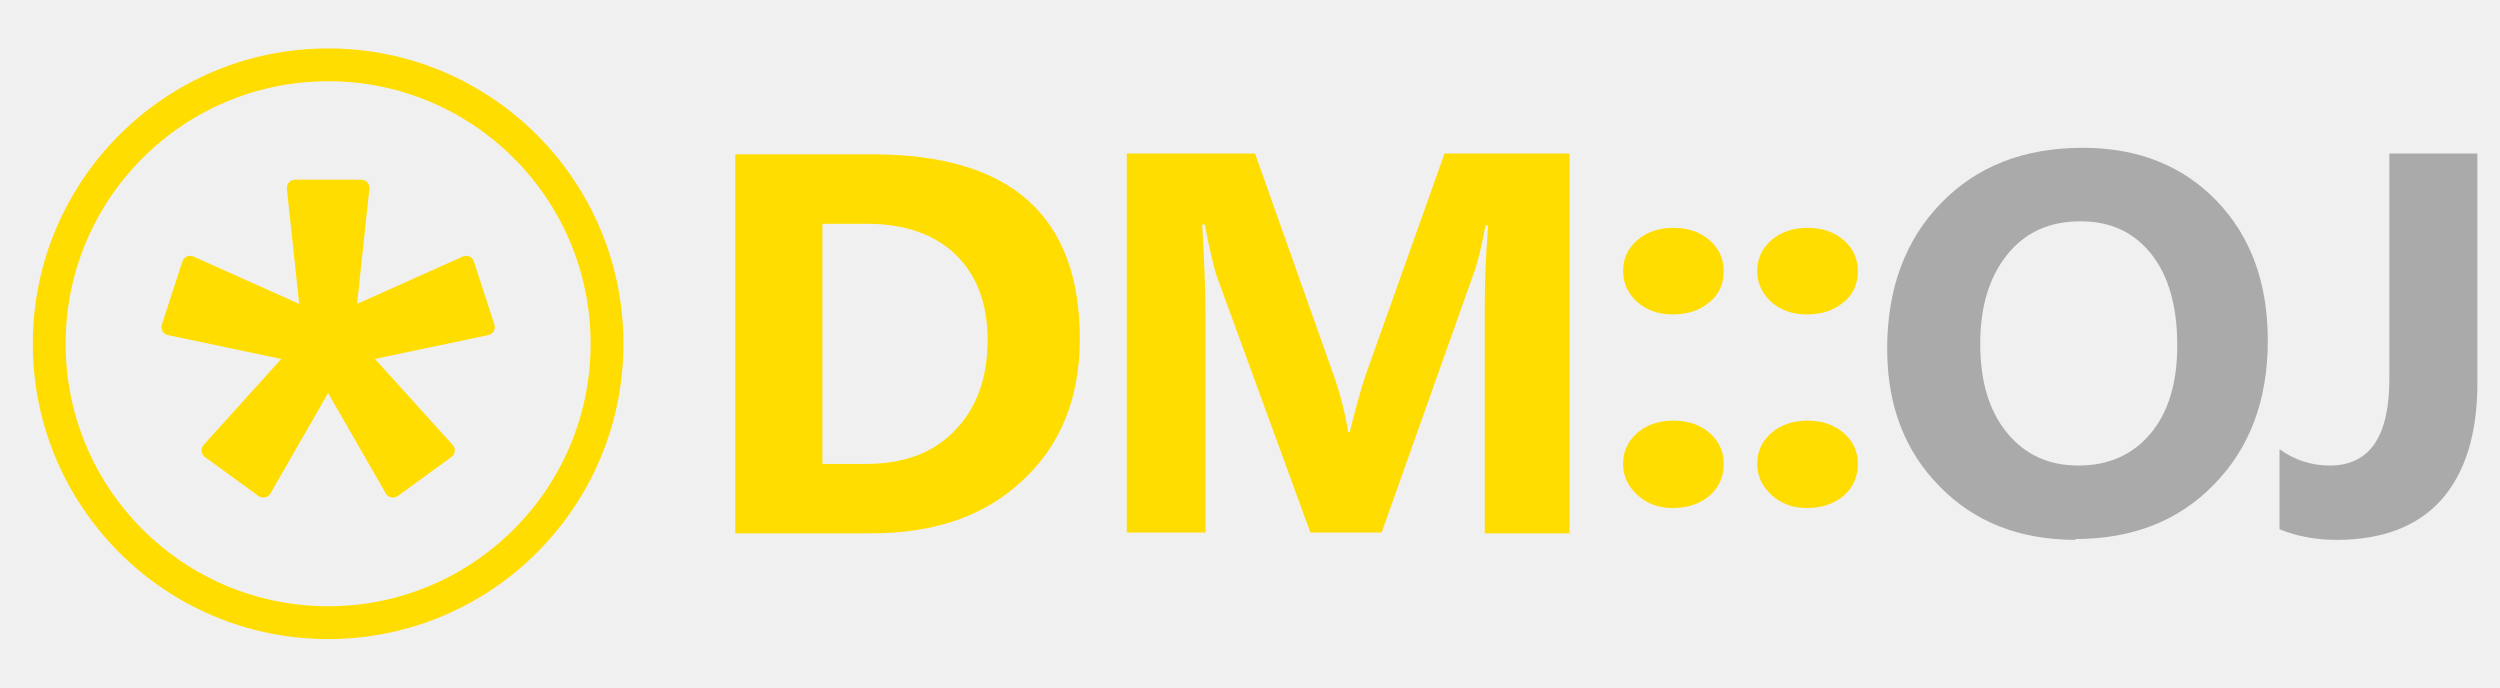
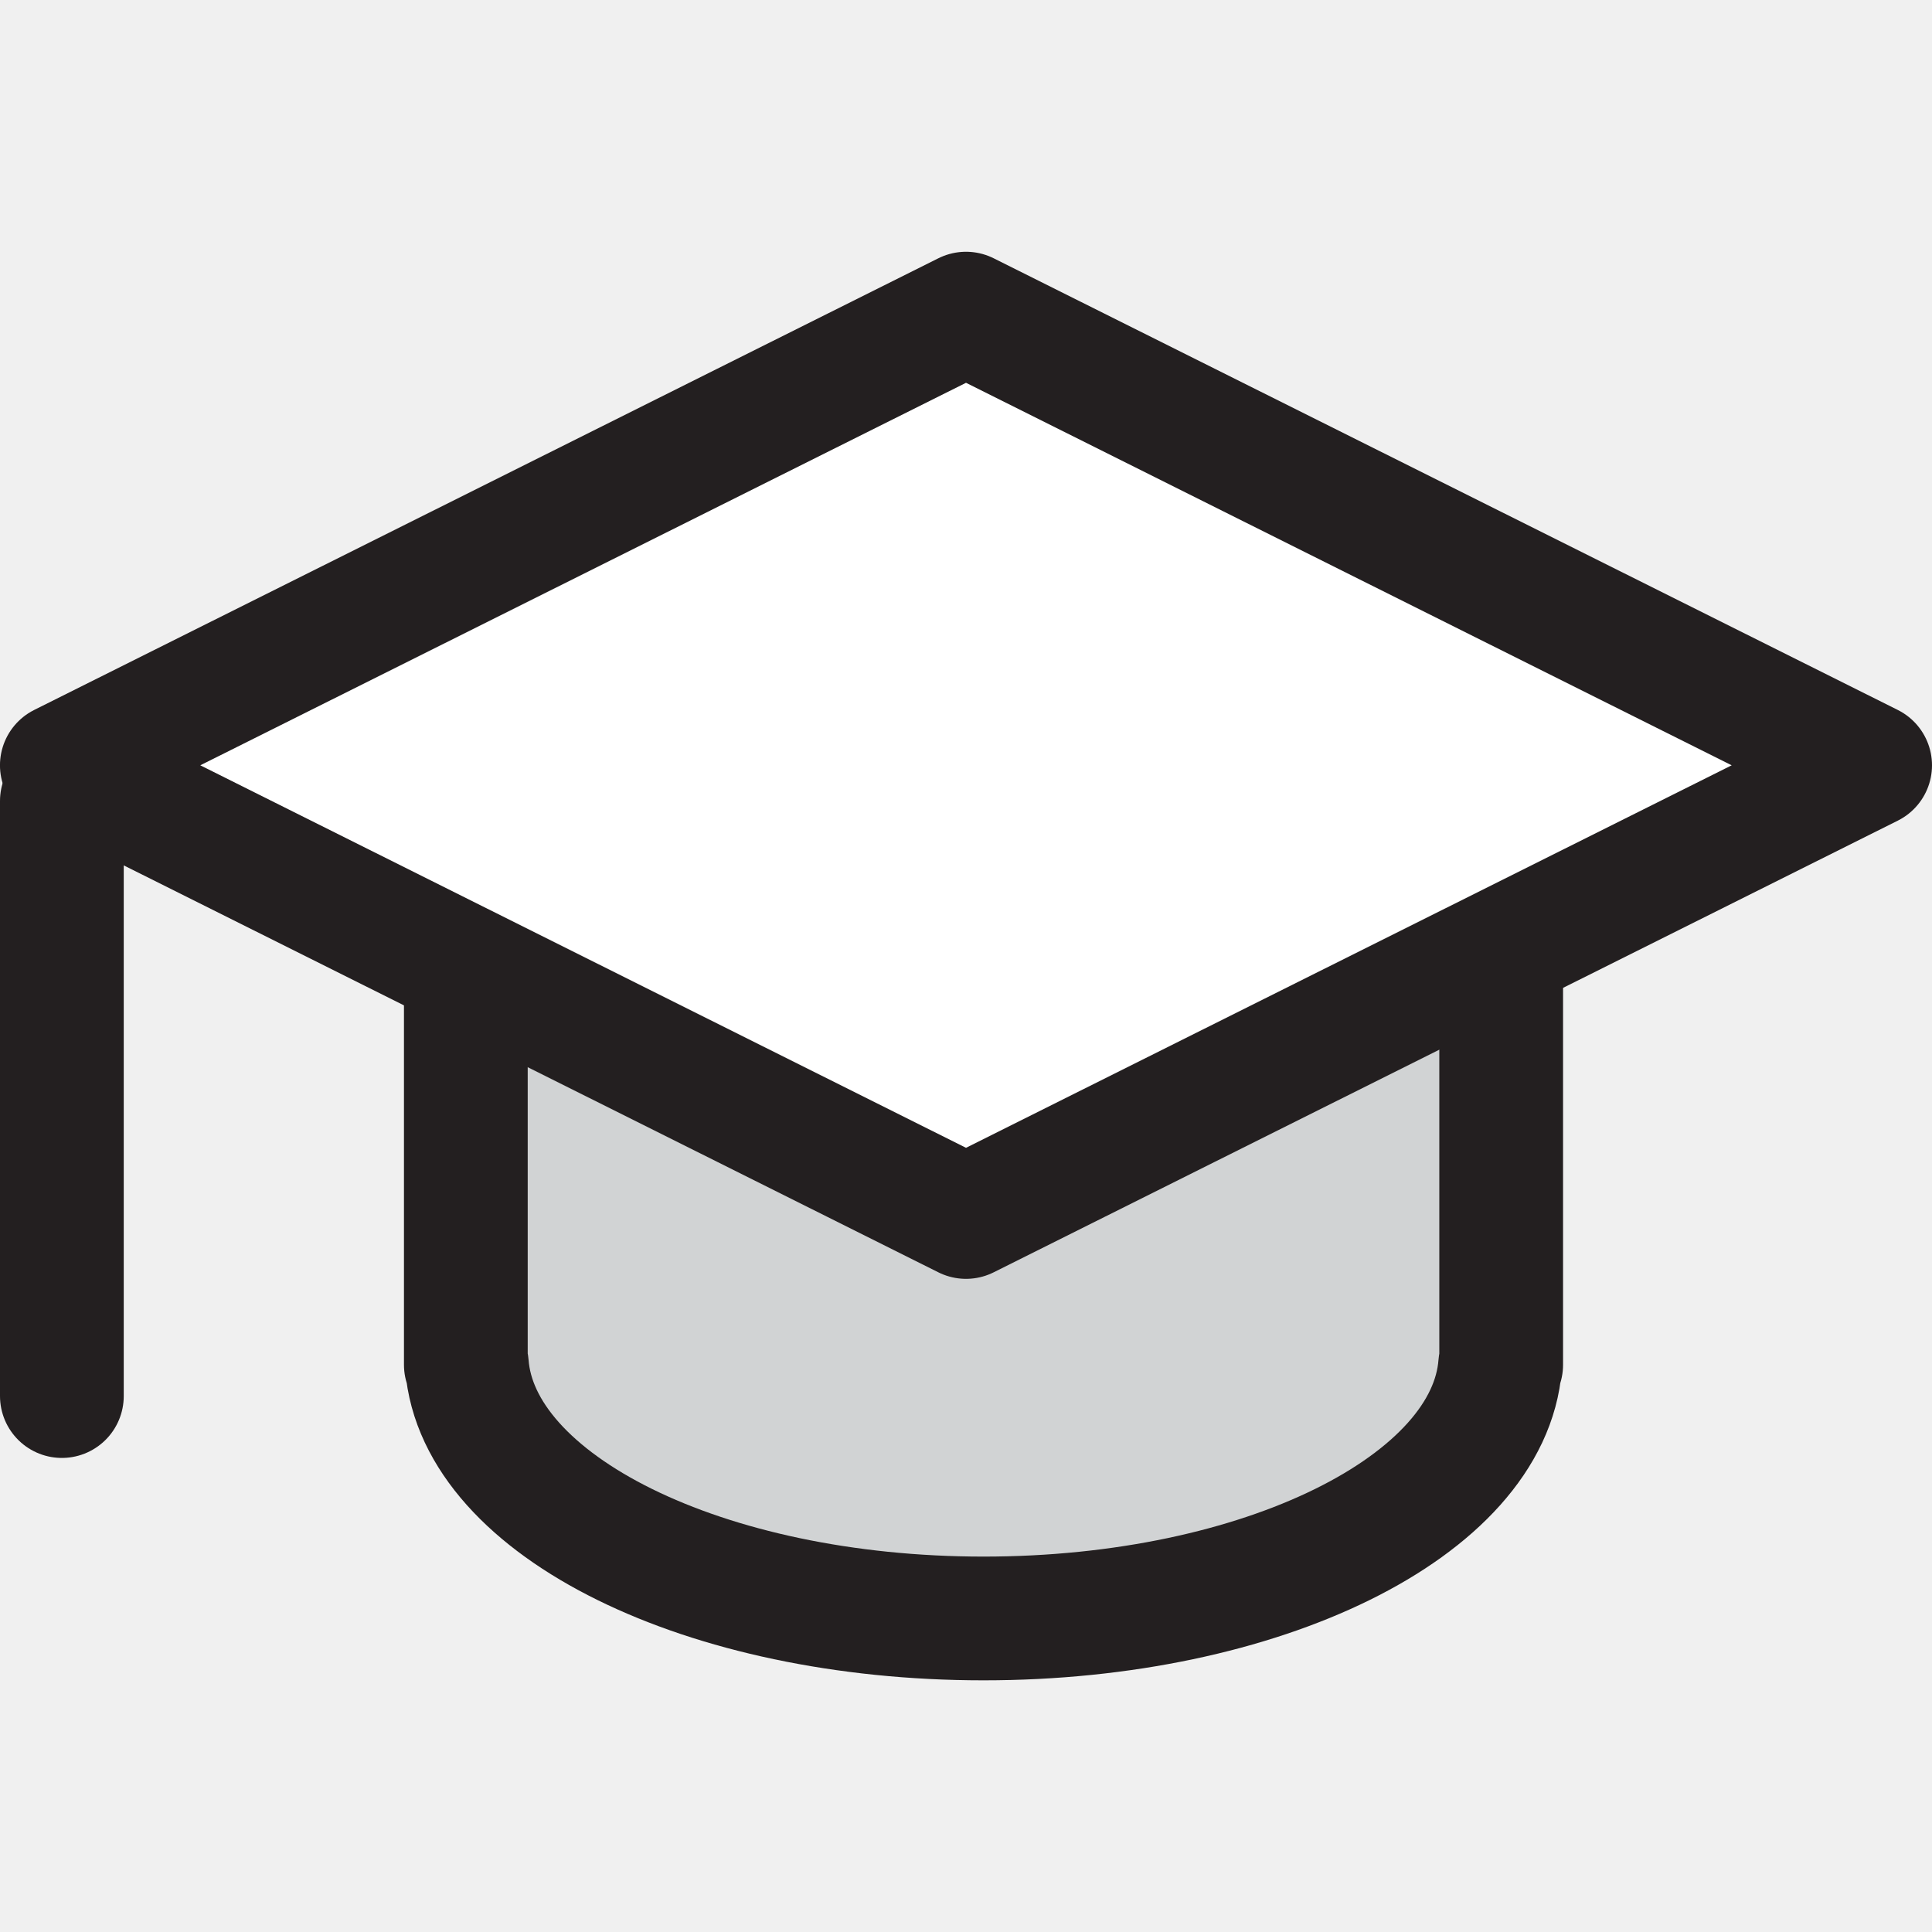
- <svg xmlns="http://www.w3.org/2000/svg" width="160" height="44">
-   <g stroke="#fd0" transform="matrix(.0875 0 0 .0875 0 1)">
-     <path d="M240 36a204 204 0 1 1 0 408 204 204 0 1 1 0-408" fill="none" stroke-width="24" />
-     <path d="M215.8 126h48.4l-10.1 94.6 86.8-38.9 15 46.1-93.1 19.6 63.8 70.6-39.2 28.5L240 264l-47.4 82.5-39.2-28.5 63.8-70.6-93.1-19.6 15-46.1 86.8 38.9z" fill="#fd0" stroke-linejoin="round" stroke-width="12" />
-   </g>
-   <g transform="matrix(.53656 0 0 .52273 46.09 -512.12)">
-     <g fill="#fd0">
-       <path d="M1.8 1045v-46.4h16.4q24.7 0 24.7 22.6 0 10.8-6.8 17.3-6.7 6.5-18 6.5H1.7zm10.4-37.9v29.4h5.2q6.8 0 10.6-4.1 3.9-4.1 3.9-11.1 0-6.6-3.8-10.4-3.8-3.8-10.7-3.8h-5.1z" />
-       <path d="M101.5 1045H91.2v-27.8q0-4.5.4-9.9h-.3q-.8 4.3-1.5 6.1l-10.9 31.5h-8.5l-11.1-31.2q-.5-1.3-1.5-6.5h-.3q.4 6.9.4 12v25.7h-9.4v-46.4h15.3l9.5 27.5q1.1 3.3 1.6 6.6h.2q.9-3.8 1.8-6.7l9.5-27.4h14.9v46.4z" />
-       <path d="M113.6 1018.2q-2.5 0-4.2-1.5-1.7-1.6-1.7-3.8 0-2.3 1.7-3.8t4.3-1.5q2.6 0 4.3 1.5 1.7 1.5 1.7 3.8 0 2.4-1.7 3.8-1.7 1.5-4.4 1.5zm0 23.7q-2.5 0-4.2-1.6-1.7-1.6-1.7-3.8 0-2.3 1.7-3.8t4.3-1.5q2.6 0 4.3 1.5 1.7 1.5 1.7 3.8 0 2.4-1.7 3.9t-4.4 1.5z" />
-       <path d="M129.6 1018.2q-2.5 0-4.2-1.5-1.7-1.6-1.7-3.8 0-2.3 1.7-3.8t4.3-1.5q2.6 0 4.3 1.5 1.7 1.5 1.7 3.8 0 2.4-1.7 3.8-1.7 1.5-4.4 1.5zm0 23.7q-2.5 0-4.2-1.6-1.7-1.6-1.7-3.8 0-2.3 1.7-3.8t4.3-1.5q2.6 0 4.3 1.5 1.7 1.5 1.7 3.8 0 2.4-1.7 3.9t-4.4 1.5z" />
-     </g>
-     <path fill="#aaa" d="M161.7 1045.8q-10 0-16.2-6.5-6.3-6.5-6.3-16.9 0-11 6.4-17.8 6.4-6.8 16.9-6.8 9.9 0 16 6.5t6.1 17.1q0 10.9-6.4 17.6-6.3 6.7-16.6 6.7zm.5-39q-5.5 0-8.7 4.1-3.2 4.1-3.2 10.9 0 6.9 3.2 10.9t8.5 4q5.4 0 8.6-3.9 3.2-3.9 3.2-10.8 0-7.2-3.1-11.2-3.1-4-8.4-4z" />
-     <path fill="#aaa" d="M209.6 1026.6q0 9.3-4.3 14.3-4.3 4.9-12.5 4.9-3.7 0-6.8-1.3v-9.8q2.7 2 6 2 7.1 0 7.1-10.6v-27.6h10.5v28z" />
+ <svg xmlns="http://www.w3.org/2000/svg" width="800px" height="800px" viewBox="0 -8.14 62.451 62.451">
+   <g id="Group_35" data-name="Group 35" transform="translate(-782.964 -1356.609)">
+     <path id="Path_92" data-name="Path 92" d="M798.022,1369.359v23.226h.034c.353,4.555,7.685,8.2,16.7,8.2s16.347-3.641,16.7-8.2h.033v-23.226Z" fill="#d1d3d4" stroke="#231f20" stroke-linecap="round" stroke-linejoin="round" stroke-width="4" />
+     <path id="Path_93" data-name="Path 93" d="M843.415,1373.207l-29.225,14.6-29.227-14.6,29.227-14.6Z" fill="#ffffff" stroke="#231f20" stroke-linecap="round" stroke-linejoin="round" stroke-width="4" />
+     <line id="Line_40" data-name="Line 40" y1="19.235" transform="translate(784.964 1374.361)" fill="#ffffff" stroke="#231f20" stroke-linecap="round" stroke-linejoin="round" stroke-width="4" />
  </g>
</svg>
